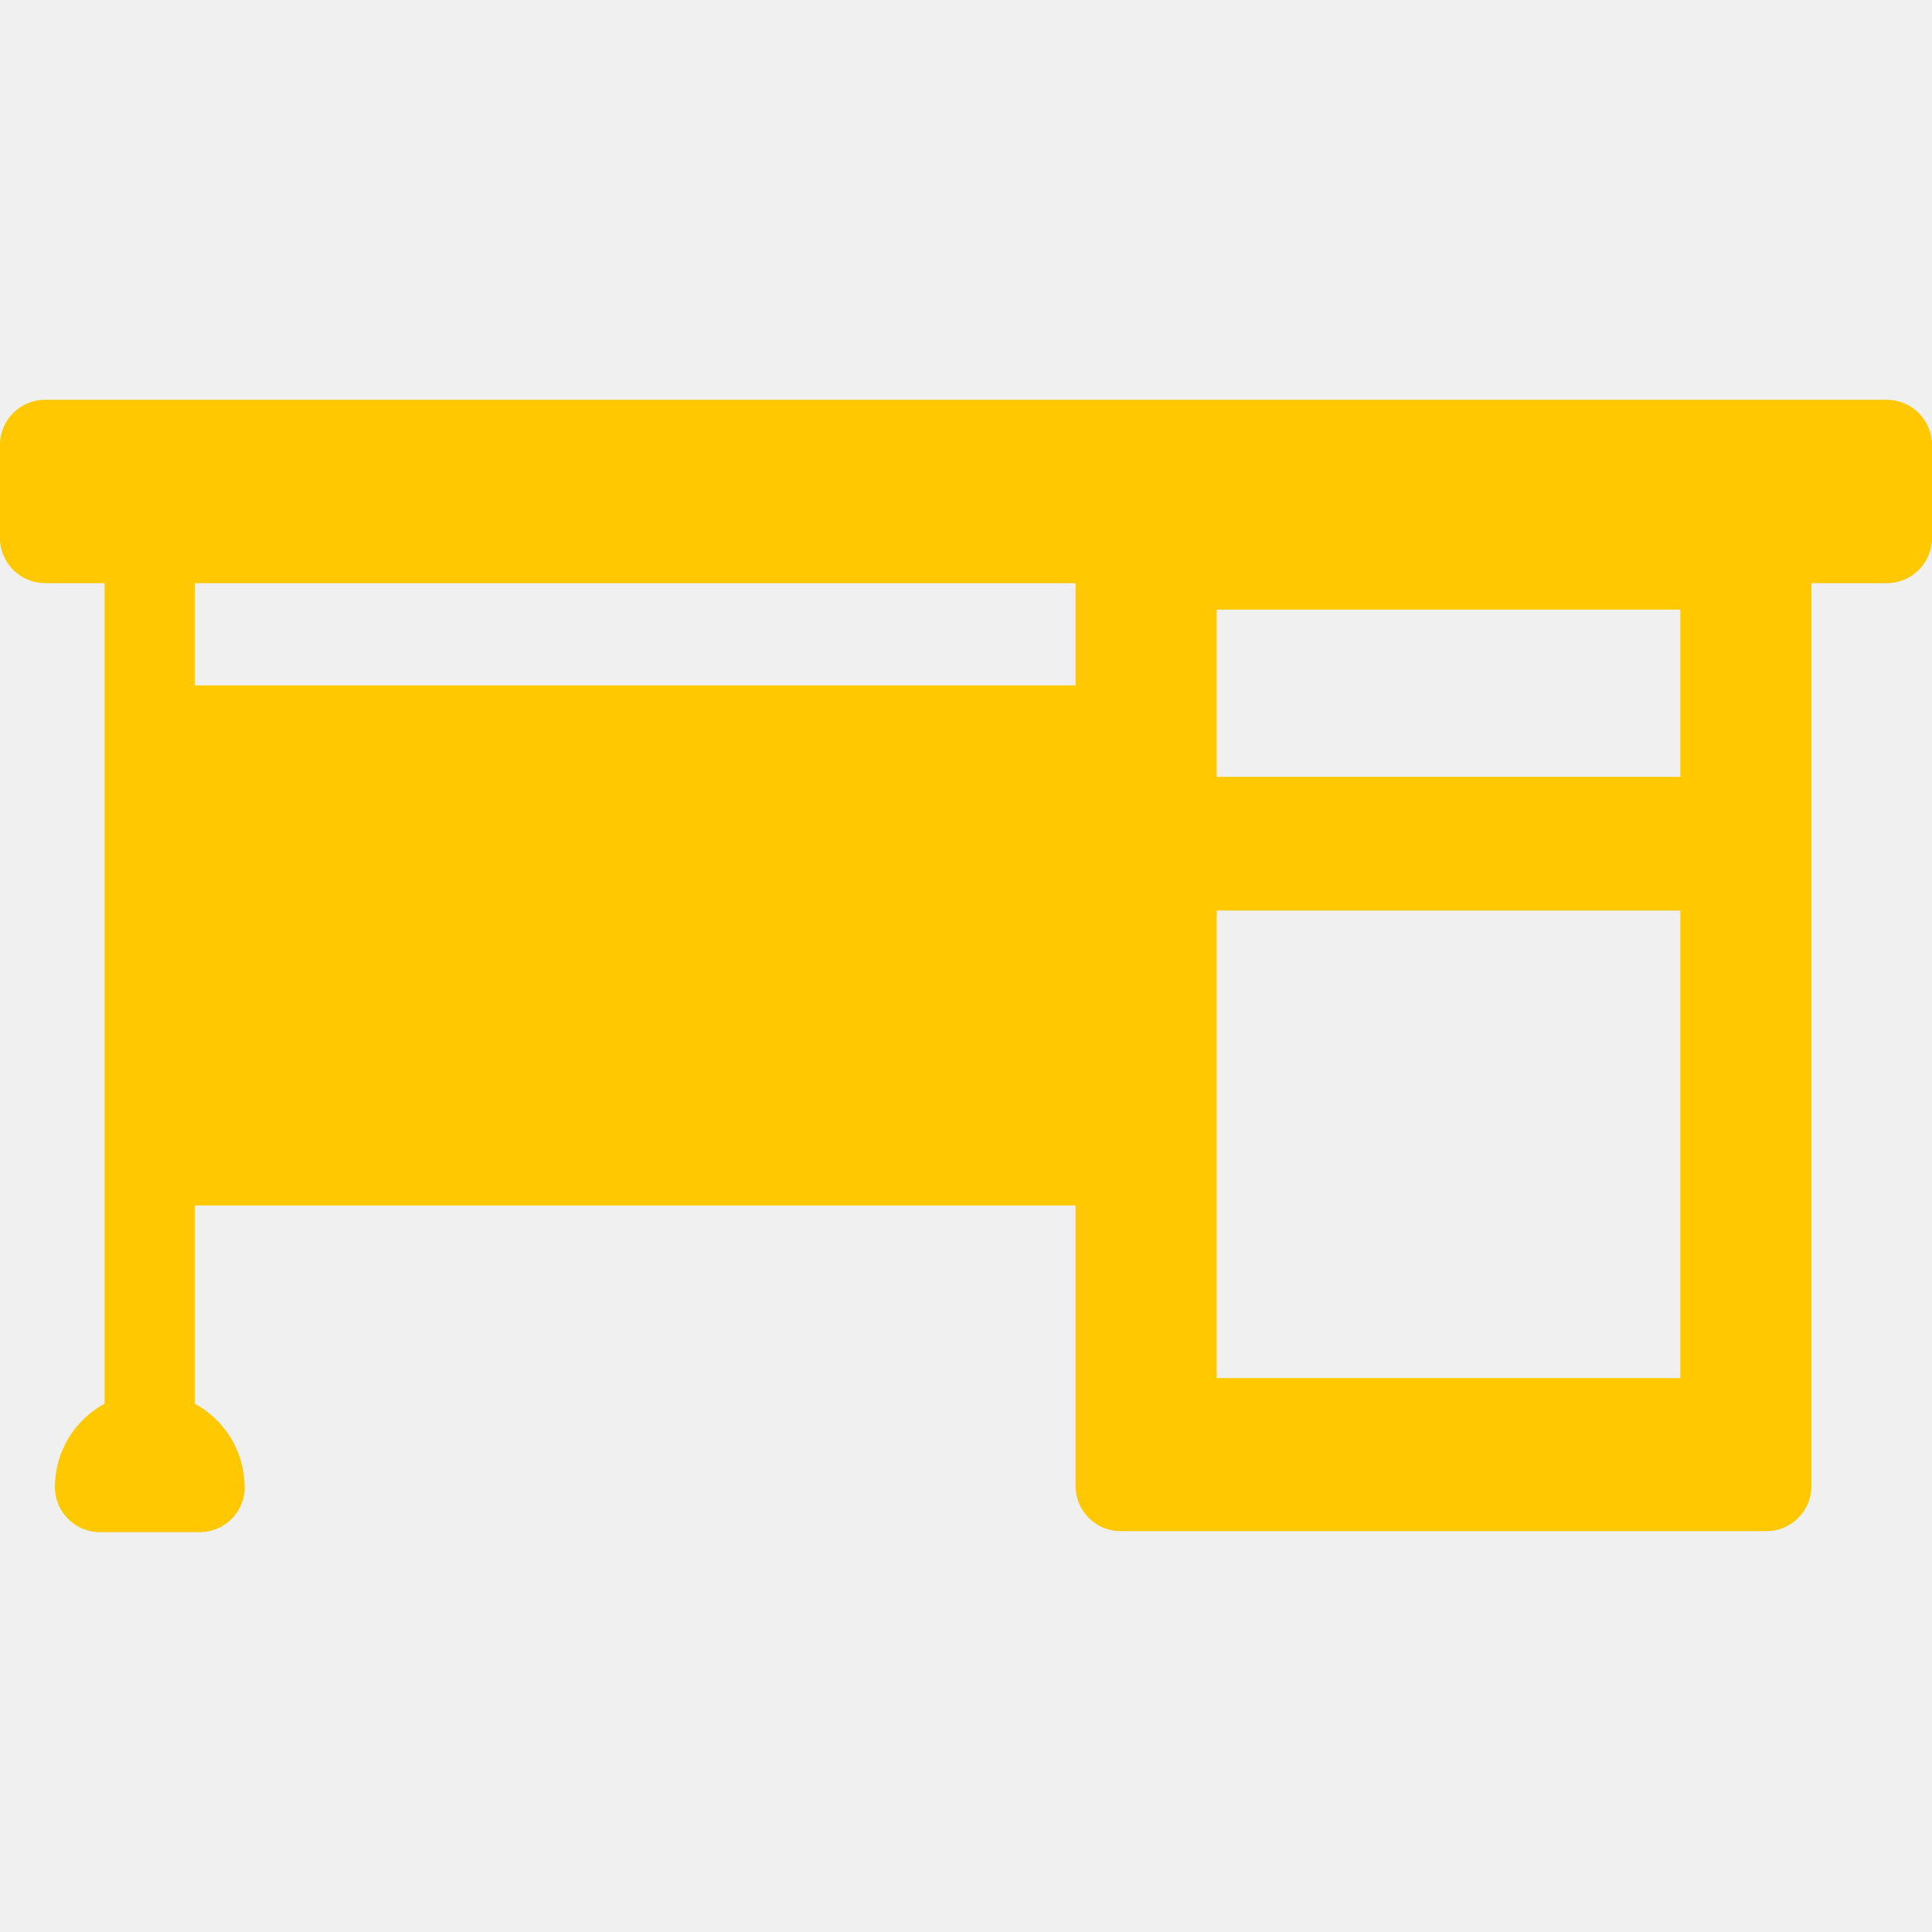
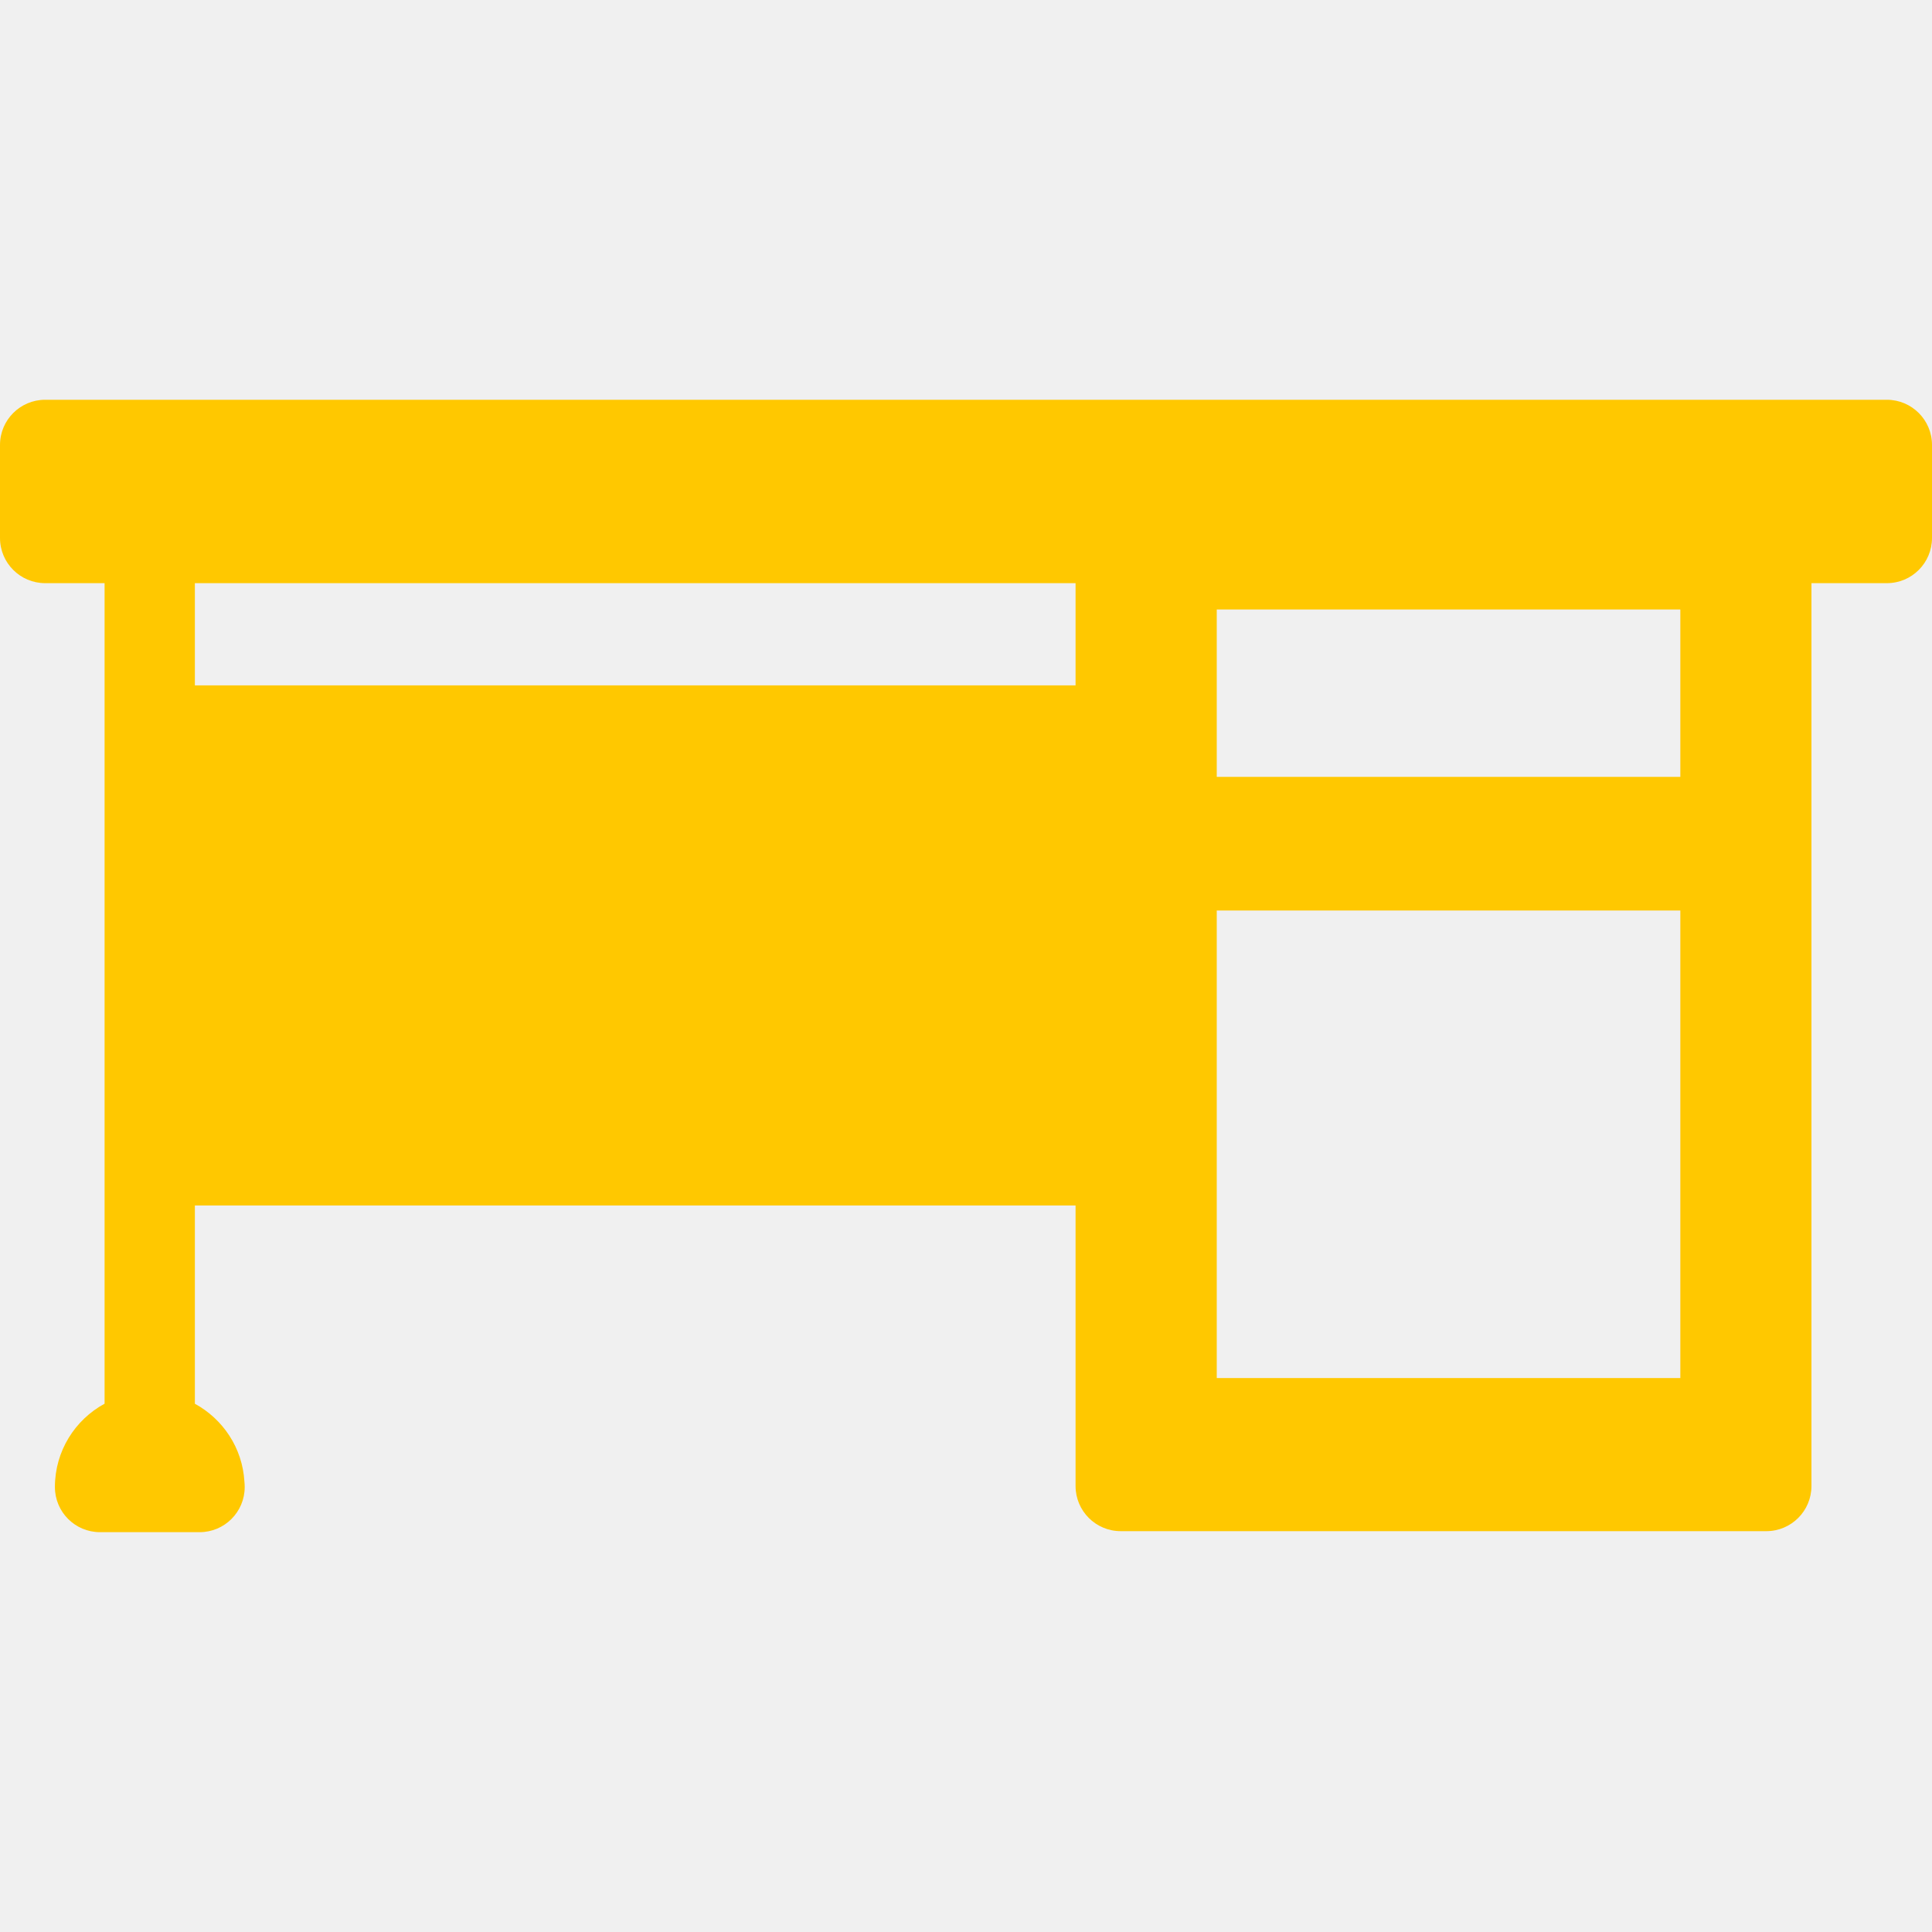
- <svg xmlns="http://www.w3.org/2000/svg" width="38" height="38" fill="none">
+ <svg xmlns="http://www.w3.org/2000/svg" width="38" height="38" viewBox="0 0 38 38" fill="none">
  <g clip-path="url(#clip0)">
-     <path d="M37.112 7.863H.888A.888.888 0 0 0 0 8.751v1.83c0 .49.398.889.888.889h1.169v16.139a1.867 1.867 0 0 0-.977 1.64c0 .49.397.887.888.887h1.957a.888.888 0 0 0 .882-.998 1.866 1.866 0 0 0-.974-1.528v-3.9h17.322v5.518c0 .49.397.888.888.888h12.698c.49 0 .888-.398.888-.888V11.47h1.483c.49 0 .888-.397.888-.888v-1.83a.888.888 0 0 0-.888-.888zM33.05 17.91v9.196h-9.118V17.91h9.118zm-9.118-2.63v-3.29h9.118v3.29h-9.118zm-20.099-1.8v-2.01h17.322v2.01H3.833z" fill="#FFC800" />
+     <path d="M37.112 7.863H0.888C0.398 7.863 0 8.261 0 8.751V10.581C0 11.072 0.398 11.47 0.888 11.47H2.057V14.368V22.822V27.609C1.475 27.925 1.08 28.541 1.08 29.248C1.08 29.739 1.477 30.136 1.968 30.136H3.922C3.923 30.137 3.924 30.136 3.925 30.136C4.416 30.136 4.813 29.739 4.813 29.248C4.813 29.211 4.811 29.174 4.807 29.138C4.768 28.478 4.384 27.91 3.833 27.61V23.71H21.155V29.228C21.155 29.718 21.552 30.116 22.043 30.116H34.741C35.232 30.116 35.629 29.718 35.629 29.228V11.47H37.112C37.603 11.47 38 11.072 38 10.581V8.751C38 8.261 37.602 7.863 37.112 7.863ZM33.05 17.909V27.105H23.932V17.909H33.05ZM23.932 15.28V11.988H33.05V15.28H23.932ZM3.833 13.48V11.47H21.155V13.48H3.833Z" fill="#FFC800" />
  </g>
  <defs>
    <clipPath id="clip0">
-       <path fill="#fff" d="M0 0h38v38H0z" />
+       <rect width="38" height="38" fill="white" />
    </clipPath>
  </defs>
</svg>
